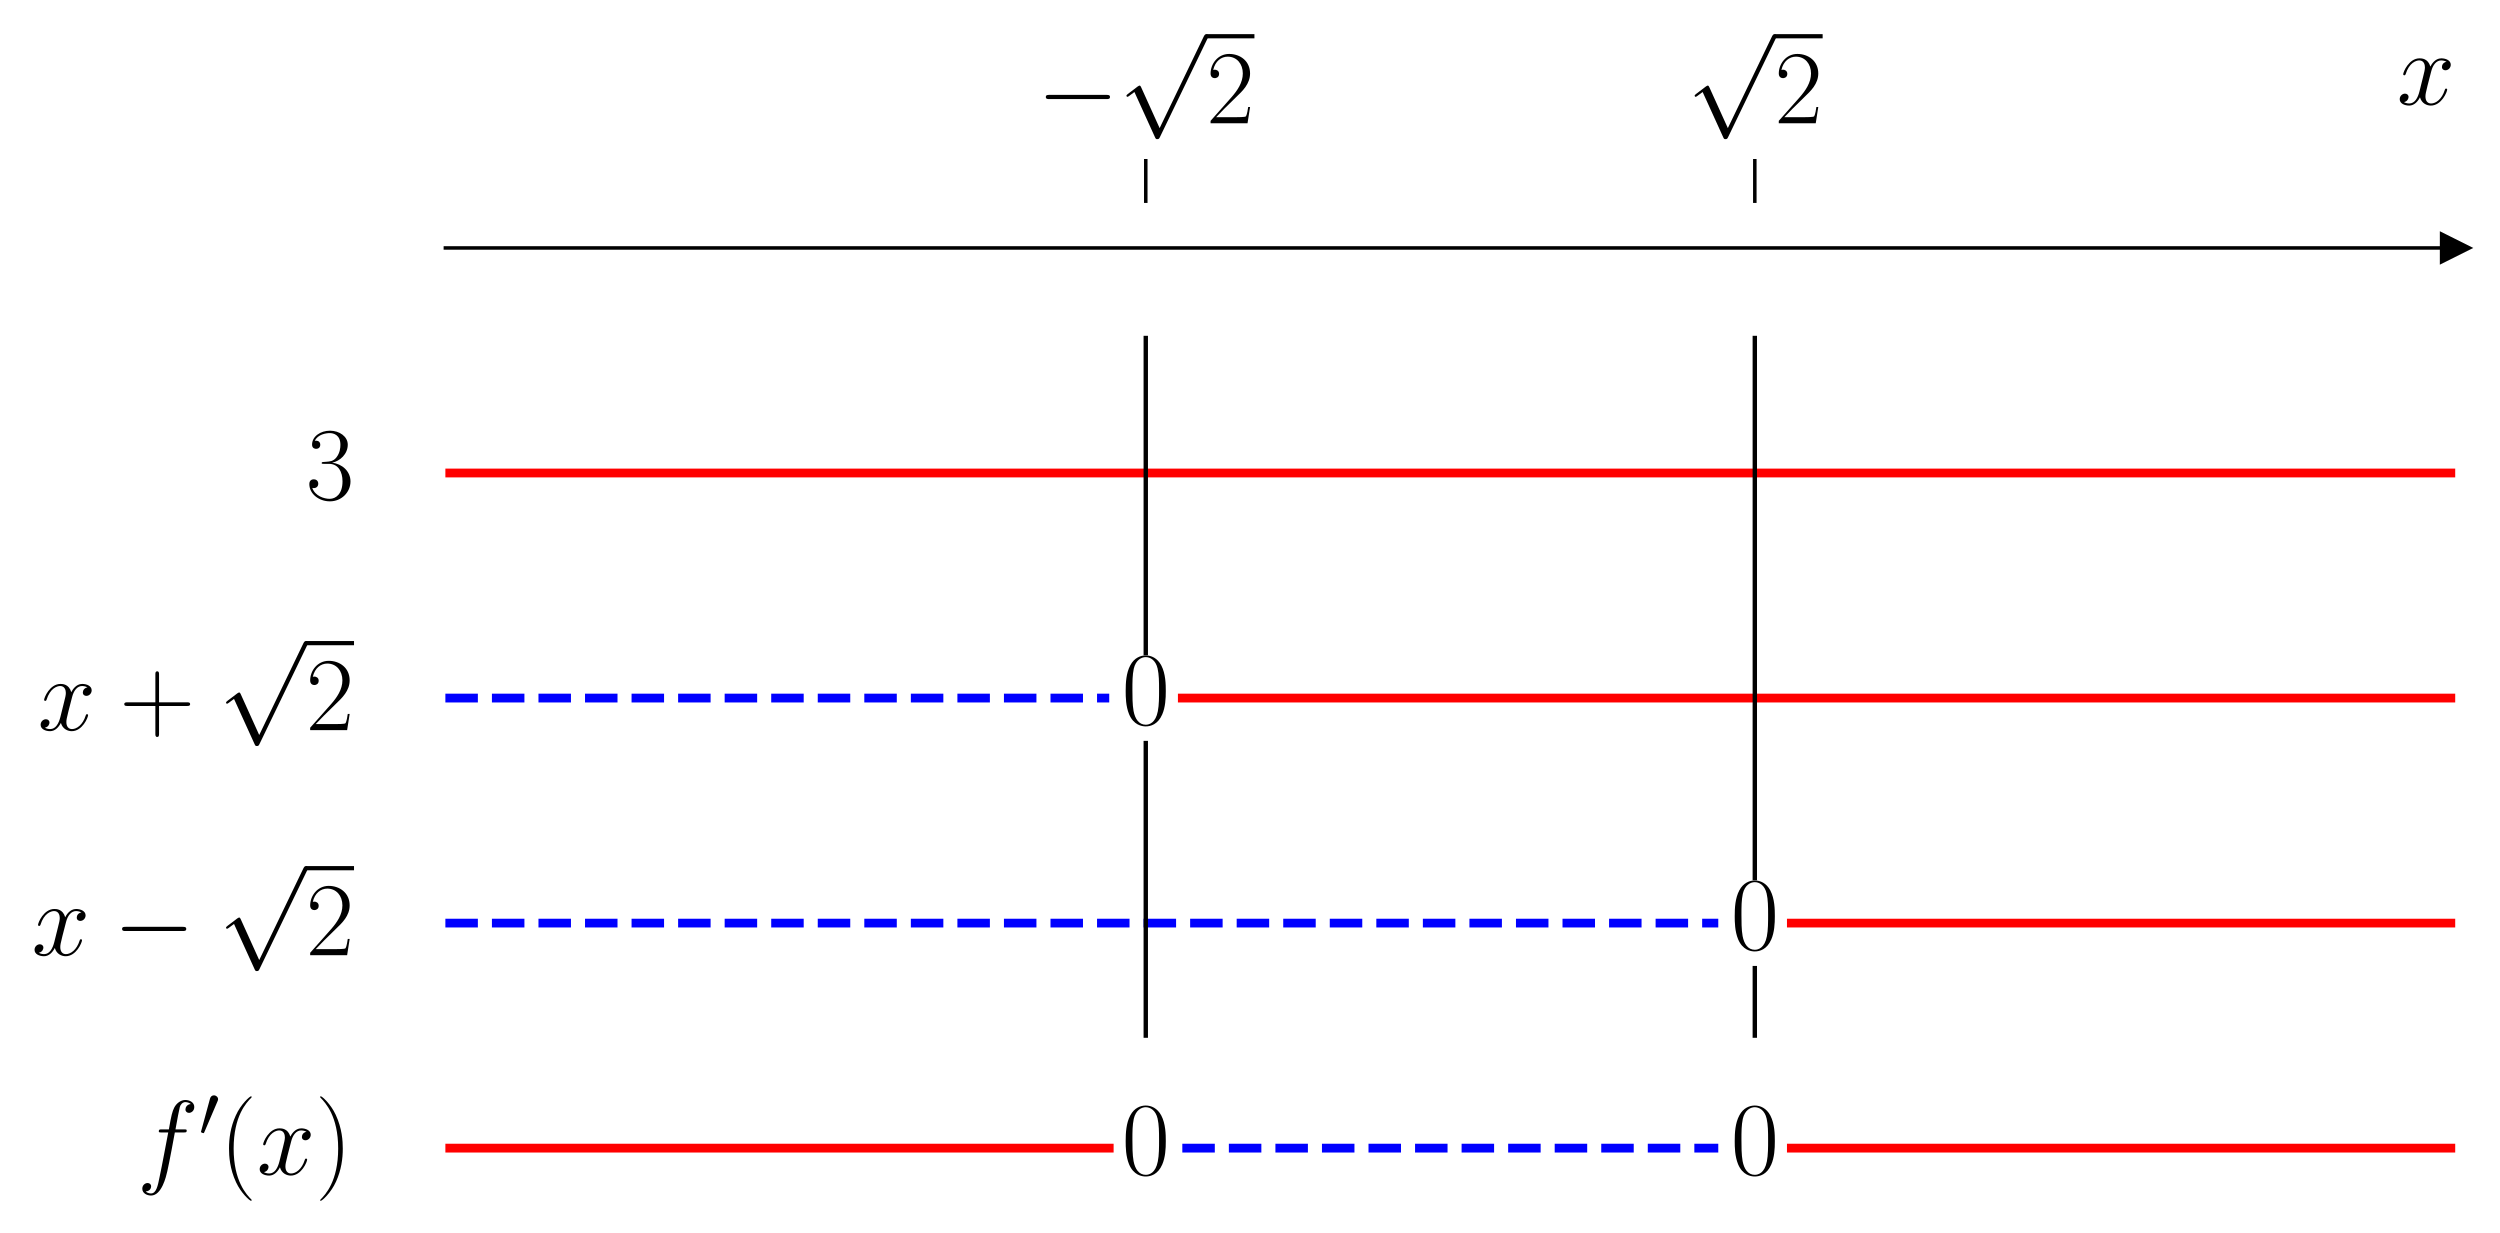
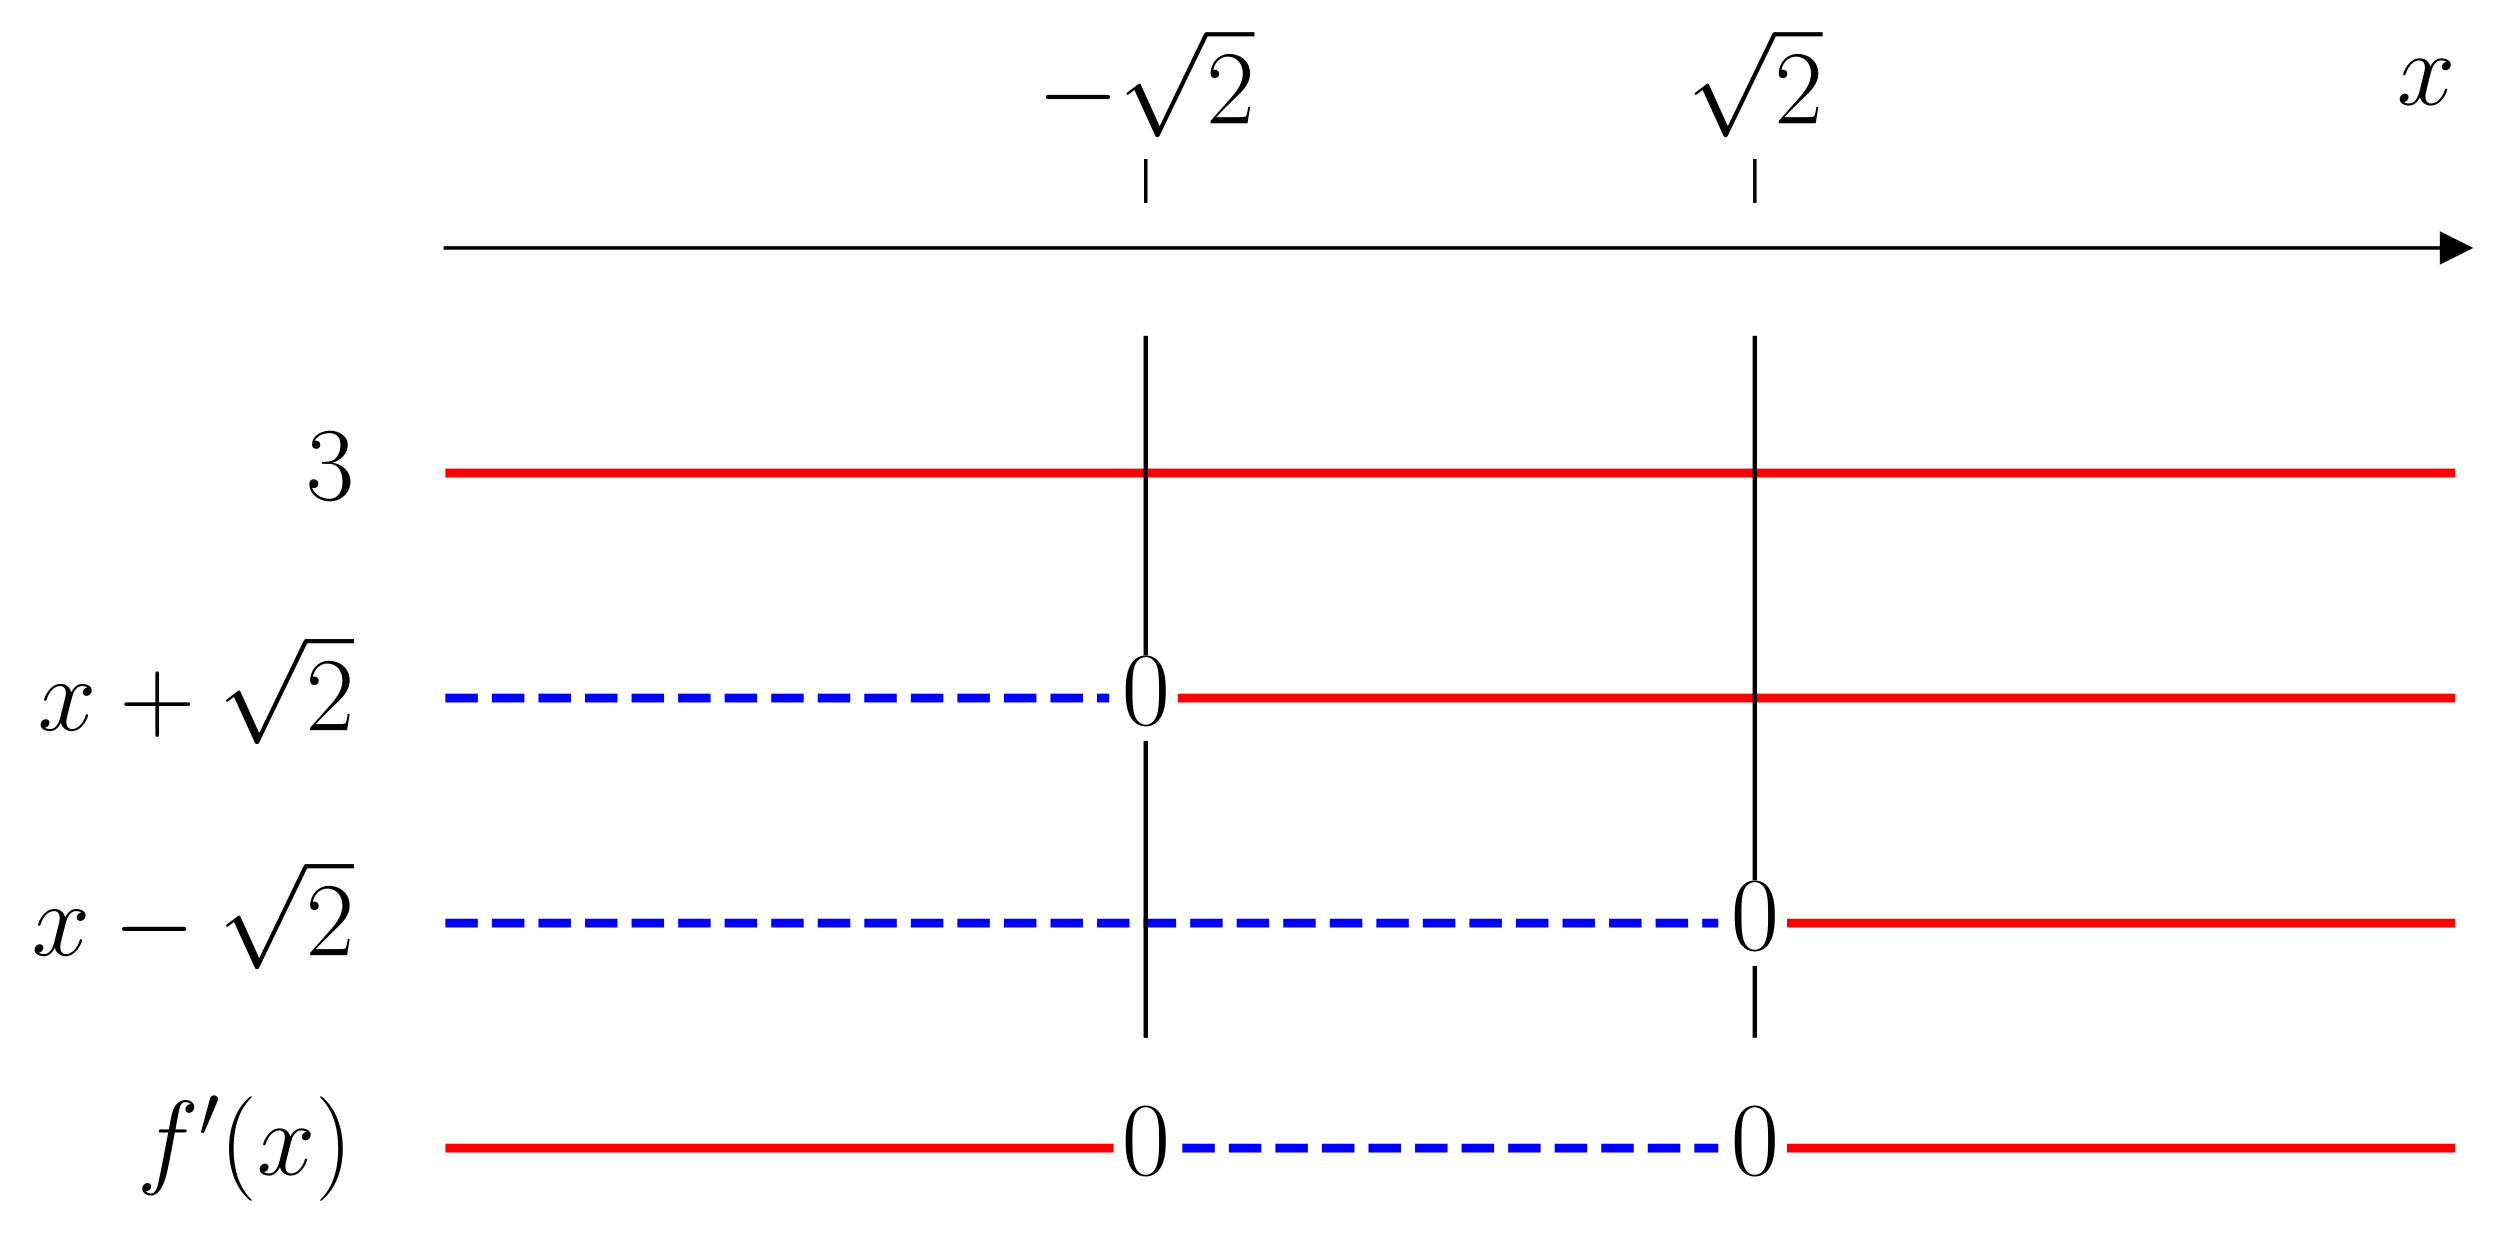
<svg xmlns="http://www.w3.org/2000/svg" xmlns:xlink="http://www.w3.org/1999/xlink" width="569.313pt" height="280.63pt" viewBox="0 0 569.313 280.63" version="1.1">
  <defs>
    <style type="text/css">*{stroke-linejoin: round; stroke-linecap: butt}</style>
  </defs>
  <g id="figure_1">
    <g id="patch_1">
      <path d="M 0 280.63  L 569.313 280.63  L 569.313 0  L 0 0  L 0 280.63  z " style="fill: none" />
    </g>
    <g id="axes_1">
      <g id="patch_2">
        <path d="M 101.423 271.714  L 559.113 271.714  L 559.113 46.215  L 101.423 46.215  L 101.423 271.714  z " style="fill: none" />
      </g>
      <g id="matplotlib.axis_1">
        <g id="xtick_1">
          <g id="line2d_1">
            <defs>
-               <path id="m817efbb818" d="M 0 0  L 0 -10  " style="stroke: #000000; stroke-width: 0.8" />
+               <path id="m6a92d69059" d="M 0 0  L 0 -10  " style="stroke: #000000; stroke-width: 0.8" />
            </defs>
            <g>
-               <use xlink:href="#m817efbb818" x="260.921" y="46.215" style="stroke: #000000; stroke-width: 0.8" />
+               <use xlink:href="#m6a92d69059" x="260.921" y="46.215" style="stroke: #000000; stroke-width: 0.8" />
            </g>
          </g>
          <g id="text_1">
            <g transform="translate(236.1771 28.06398) scale(0.24 -0.24)">
              <defs>
                <path id="CMSY10-0" d="M 4218 1472  C 4326 1472 4442 1472 4442 1600  C 4442 1728 4326 1728 4218 1728  L 755 1728  C 646 1728 531 1728 531 1600  C 531 1472 646 1472 755 1472  L 4218 1472  z " transform="scale(0.015625)" />
                <path id="CMSY10-70" d="M 2490 -5472  L 1363 -2982  C 1318 -2880 1286 -2880 1267 -2880  C 1261 -2880 1229 -2880 1158 -2931  L 550 -3392  C 467 -3456 467 -3475 467 -3494  C 467 -3526 486 -3565 531 -3565  C 570 -3565 678 -3475 749 -3424  C 787 -3393 883 -3323 954 -3271  L 2214 -6042  C 2259 -6144 2291 -6144 2349 -6144  C 2445 -6144 2464 -6106 2509 -6016  L 5414 0  C 5459 90 5459 115 5459 128  C 5459 192 5408 256 5331 256  C 5280 256 5235 224 5184 122  L 2490 -5472  z " transform="scale(0.015625)" />
                <path id="CMR17-32" d="M 2669 989  L 2554 989  C 2490 536 2438 459 2413 420  C 2381 369 1920 369 1830 369  L 602 369  C 832 619 1280 1072 1824 1597  C 2214 1967 2669 2402 2669 3035  C 2669 3790 2067 4224 1395 4224  C 691 4224 262 3604 262 3030  C 262 2780 448 2748 525 2748  C 589 2748 781 2787 781 3010  C 781 3207 614 3264 525 3264  C 486 3264 448 3258 422 3245  C 544 3790 915 4058 1306 4058  C 1862 4058 2227 3617 2227 3035  C 2227 2479 1901 2000 1536 1584  L 262 146  L 262 0  L 2515 0  L 2669 989  z " transform="scale(0.015625)" />
              </defs>
              <use xlink:href="#CMSY10-0" transform="scale(0.996264)" />
-               <use xlink:href="#CMSY10-70" transform="translate(77.48747 80.55052) scale(0.996264)" />
+               <use xlink:href="#CMSY10-70" transform="translate(77.48747 82.42146) scale(0.996264)" />
              <use xlink:href="#CMR17-32" transform="translate(160.5097 0) scale(0.996264)" />
-               <path d="M 160.51 80.551  L 206.2 80.551  L 206.2 84.535  L 160.51 84.535  L 160.51 80.551  z " />
+               <path d="M 160.51 82.421  L 206.2 82.421  L 206.2 86.406  L 160.51 86.406  L 160.51 82.421  z " />
            </g>
          </g>
        </g>
        <g id="xtick_2">
          <g id="line2d_2">
            <g>
-               <use xlink:href="#m817efbb818" x="399.615" y="46.215" style="stroke: #000000; stroke-width: 0.8" />
+               <use xlink:href="#m6a92d69059" x="399.615" y="46.215" style="stroke: #000000; stroke-width: 0.8" />
            </g>
          </g>
          <g id="text_2">
            <g transform="translate(384.1696 28.06398) scale(0.24 -0.24)">
-               <use xlink:href="#CMSY10-70" transform="translate(0 80.55052) scale(0.996264)" />
+               <use xlink:href="#CMSY10-70" transform="translate(0 82.42146) scale(0.996264)" />
              <use xlink:href="#CMR17-32" transform="translate(83.02225 0) scale(0.996264)" />
-               <path d="M 83.022 80.551  L 128.713 80.551  L 128.713 84.535  L 83.022 84.535  L 83.022 80.551  z " />
+               <path d="M 83.022 82.421  L 128.713 82.421  L 128.713 86.406  L 83.022 86.406  L 83.022 82.421  z " />
            </g>
          </g>
        </g>
        <g id="text_3">
          <g transform="translate(545.809 23.8044) scale(0.24 -0.24)">
            <defs>
              <path id="CMMI12-78" d="M 3034 2606  C 2829 2567 2752 2414 2752 2293  C 2752 2139 2874 2088 2963 2088  C 3155 2088 3290 2254 3290 2427  C 3290 2695 2982 2816 2714 2816  C 2323 2816 2106 2433 2048 2312  C 1901 2816 1504 2816 1389 2816  C 736 2816 390 1980 390 1839  C 390 1814 416 1782 461 1782  C 512 1782 525 1820 538 1846  C 755 2555 1184 2689 1370 2689  C 1658 2689 1715 2420 1715 2267  C 1715 2127 1677 1980 1600 1673  L 1382 798  C 1286 415 1101 64 762 64  C 730 64 570 64 435 147  C 666 192 717 383 717 460  C 717 588 621 664 499 664  C 346 664 179 530 179 326  C 179 57 480 -64 755 -64  C 1062 -64 1280 179 1414 441  C 1517 64 1837 -64 2074 -64  C 2726 -64 3072 773 3072 913  C 3072 945 3046 971 3008 971  C 2950 971 2944 939 2925 888  C 2752 326 2381 64 2093 64  C 1869 64 1747 230 1747 492  C 1747 632 1773 734 1875 1156  L 2099 2024  C 2195 2408 2413 2689 2707 2689  C 2720 2689 2899 2689 3034 2606  z " transform="scale(0.015625)" />
            </defs>
            <use xlink:href="#CMMI12-78" transform="scale(0.996264)" />
          </g>
        </g>
      </g>
      <g id="matplotlib.axis_2" />
      <g id="line2d_3">
        <defs>
-           <path id="m4cfbfc7939" d="M 3 0  L -3 -3  L -3 3  z " style="stroke: #000000; stroke-linejoin: miter" />
+           <path id="m40140f6926" d="M 3 0  L -3 -3  L -3 3  z " style="stroke: #000000; stroke-linejoin: miter" />
        </defs>
        <g>
-           <use xlink:href="#m4cfbfc7939" x="559.113" y="56.465" style="stroke: #000000; stroke-linejoin: miter" />
+           <use xlink:href="#m40140f6926" x="559.113" y="56.465" style="stroke: #000000; stroke-linejoin: miter" />
        </g>
      </g>
      <g id="line2d_4">
-         <path d="M 101.423 107.714  L 559.113 107.714  " clip-path="url(#pa2861af914)" style="fill: none; stroke: #ff0000; stroke-width: 2; stroke-linecap: square" />
+         <path d="M 101.423 107.714  L 559.113 107.714  " clip-path="url(#pf2743a07d4)" style="fill: none; stroke: #ff0000; stroke-width: 2; stroke-linecap: square" />
      </g>
      <g id="line2d_5">
-         <path d="M 101.423 158.964  L 252.6 158.964  " clip-path="url(#pa2861af914)" style="fill: none; stroke-dasharray: 7.4,3.2; stroke-dashoffset: 0; stroke: #0000ff; stroke-width: 2" />
+         <path d="M 101.423 158.964  L 252.6 158.964  " clip-path="url(#pf2743a07d4)" style="fill: none; stroke-dasharray: 7.4,3.2; stroke-dashoffset: 0; stroke: #0000ff; stroke-width: 2" />
      </g>
      <g id="line2d_6">
-         <path d="M 269.243 158.964  L 559.113 158.964  " clip-path="url(#pa2861af914)" style="fill: none; stroke: #ff0000; stroke-width: 2; stroke-linecap: square" />
+         <path d="M 269.243 158.964  L 559.113 158.964  " clip-path="url(#pf2743a07d4)" style="fill: none; stroke: #ff0000; stroke-width: 2; stroke-linecap: square" />
      </g>
      <g id="line2d_7">
-         <path d="M 101.423 210.214  L 391.293 210.214  " clip-path="url(#pa2861af914)" style="fill: none; stroke-dasharray: 7.4,3.2; stroke-dashoffset: 0; stroke: #0000ff; stroke-width: 2" />
+         <path d="M 101.423 210.214  L 391.293 210.214  " clip-path="url(#pf2743a07d4)" style="fill: none; stroke-dasharray: 7.4,3.2; stroke-dashoffset: 0; stroke: #0000ff; stroke-width: 2" />
      </g>
      <g id="line2d_8">
-         <path d="M 407.937 210.214  L 559.113 210.214  " clip-path="url(#pa2861af914)" style="fill: none; stroke: #ff0000; stroke-width: 2; stroke-linecap: square" />
+         <path d="M 407.937 210.214  L 559.113 210.214  " clip-path="url(#pf2743a07d4)" style="fill: none; stroke: #ff0000; stroke-width: 2; stroke-linecap: square" />
      </g>
      <g id="line2d_9">
-         <path d="M 101.423 261.464  L 252.6 261.464  " clip-path="url(#pa2861af914)" style="fill: none; stroke: #ff0000; stroke-width: 2; stroke-linecap: square" />
+         <path d="M 101.423 261.464  L 252.6 261.464  " clip-path="url(#pf2743a07d4)" style="fill: none; stroke: #ff0000; stroke-width: 2; stroke-linecap: square" />
      </g>
      <g id="line2d_10">
-         <path d="M 269.243 261.464  L 391.293 261.464  " clip-path="url(#pa2861af914)" style="fill: none; stroke-dasharray: 7.4,3.2; stroke-dashoffset: 0; stroke: #0000ff; stroke-width: 2" />
+         <path d="M 269.243 261.464  L 391.293 261.464  " clip-path="url(#pf2743a07d4)" style="fill: none; stroke-dasharray: 7.4,3.2; stroke-dashoffset: 0; stroke: #0000ff; stroke-width: 2" />
      </g>
      <g id="line2d_11">
-         <path d="M 407.937 261.464  L 559.113 261.464  " clip-path="url(#pa2861af914)" style="fill: none; stroke: #ff0000; stroke-width: 2; stroke-linecap: square" />
+         <path d="M 407.937 261.464  L 559.113 261.464  " clip-path="url(#pf2743a07d4)" style="fill: none; stroke: #ff0000; stroke-width: 2; stroke-linecap: square" />
      </g>
      <g id="line2d_12">
-         <path d="M 260.921 235.839  L 260.921 169.214  " clip-path="url(#pa2861af914)" style="fill: none; stroke: #000000; stroke-linecap: square" />
+         <path d="M 260.921 235.839  L 260.921 169.214  " clip-path="url(#pf2743a07d4)" style="fill: none; stroke: #000000; stroke-linecap: square" />
      </g>
      <g id="line2d_13">
-         <path d="M 260.921 148.714  L 260.921 76.965  " clip-path="url(#pa2861af914)" style="fill: none; stroke: #000000; stroke-linecap: square" />
+         <path d="M 260.921 148.714  L 260.921 76.965  " clip-path="url(#pf2743a07d4)" style="fill: none; stroke: #000000; stroke-linecap: square" />
      </g>
      <g id="line2d_14">
-         <path d="M 399.615 235.839  L 399.615 220.464  " clip-path="url(#pa2861af914)" style="fill: none; stroke: #000000; stroke-linecap: square" />
+         <path d="M 399.615 235.839  L 399.615 220.464  " clip-path="url(#pf2743a07d4)" style="fill: none; stroke: #000000; stroke-linecap: square" />
      </g>
      <g id="line2d_15">
-         <path d="M 399.615 199.964  L 399.615 76.965  " clip-path="url(#pa2861af914)" style="fill: none; stroke: #000000; stroke-linecap: square" />
+         <path d="M 399.615 199.964  L 399.615 76.965  " clip-path="url(#pf2743a07d4)" style="fill: none; stroke: #000000; stroke-linecap: square" />
      </g>
      <g id="patch_3">
        <path d="M 101.423 271.714  L 101.423 46.215  " style="fill: none" />
      </g>
      <g id="patch_4">
        <path d="M 559.113 271.714  L 559.113 46.215  " style="fill: none" />
      </g>
      <g id="patch_5">
        <path d="M 101.423 56.465  L 559.113 56.465  " style="fill: none; stroke: #000000; stroke-width: 0.8; stroke-linejoin: miter; stroke-linecap: square" />
      </g>
      <g id="patch_6">
        <path d="M 101.423 46.215  L 559.113 46.215  " style="fill: none" />
      </g>
      <g id="text_4">
        <g transform="translate(69.65328 113.6912) scale(0.24 -0.24)">
          <defs>
            <path id="CMR17-33" d="M 1414 2157  C 1984 2157 2234 1662 2234 1090  C 2234 320 1824 25 1453 25  C 1114 25 563 194 390 693  C 422 680 454 680 486 680  C 640 680 755 782 755 948  C 755 1133 614 1216 486 1216  C 378 1216 211 1165 211 926  C 211 335 787 -128 1466 -128  C 2176 -128 2720 430 2720 1085  C 2720 1707 2208 2157 1600 2227  C 2086 2328 2554 2756 2554 3329  C 2554 3820 2048 4179 1472 4179  C 890 4179 378 3829 378 3329  C 378 3110 544 3072 627 3072  C 762 3072 877 3155 877 3321  C 877 3486 762 3569 627 3569  C 602 3569 570 3569 544 3557  C 730 3959 1235 4032 1459 4032  C 1683 4032 2106 3925 2106 3320  C 2106 3143 2080 2828 1862 2550  C 1670 2304 1453 2304 1242 2284  C 1210 2284 1062 2269 1037 2269  C 992 2263 966 2257 966 2208  C 966 2163 973 2157 1101 2157  L 1414 2157  z " transform="scale(0.015625)" />
          </defs>
          <use xlink:href="#CMR17-33" transform="scale(0.996264)" />
        </g>
      </g>
      <g id="text_5">
        <g transform="translate(8.585445 166.2686) scale(0.24 -0.24)">
          <defs>
            <path id="CMR17-2b" d="M 2413 1472  L 4109 1472  C 4198 1472 4307 1472 4307 1580  C 4307 1695 4205 1695 4109 1695  L 2413 1695  L 2413 3386  C 2413 3475 2413 3584 2304 3584  C 2189 3584 2189 3482 2189 3386  L 2189 1695  L 493 1695  C 403 1695 294 1695 294 1587  C 294 1472 397 1472 493 1472  L 2189 1472  L 2189 -218  C 2189 -307 2189 -416 2298 -416  C 2413 -416 2413 -314 2413 -218  L 2413 1472  z " transform="scale(0.015625)" />
          </defs>
          <use xlink:href="#CMMI12-78" transform="scale(0.996264)" />
          <use xlink:href="#CMR17-2b" transform="translate(77.57327 0) scale(0.996264)" />
-           <use xlink:href="#CMSY10-70" transform="translate(171.4273 80.55052) scale(0.996264)" />
+           <use xlink:href="#CMSY10-70" transform="translate(171.4273 82.42146) scale(0.996264)" />
          <use xlink:href="#CMR17-32" transform="translate(254.4495 0) scale(0.996264)" />
-           <path d="M 254.45 80.551  L 300.14 80.551  L 300.14 84.535  L 254.45 84.535  L 254.45 80.551  z " />
+           <path d="M 254.45 82.421  L 300.14 82.421  L 300.14 86.406  L 254.45 86.406  L 254.45 82.421  z " />
        </g>
      </g>
      <g id="text_6">
        <g transform="translate(255.4383 164.941) scale(0.24 -0.24)">
          <defs>
            <path id="CMR17-30" d="M 2688 2025  C 2688 2416 2682 3080 2413 3591  C 2176 4039 1798 4198 1466 4198  C 1158 4198 768 4058 525 3597  C 269 3118 243 2524 243 2025  C 243 1661 250 1106 448 619  C 723 -39 1216 -128 1466 -128  C 1760 -128 2208 -7 2470 600  C 2662 1042 2688 1559 2688 2025  z M 1466 -26  C 1056 -26 813 325 723 812  C 653 1188 653 1738 653 2096  C 653 2588 653 2997 736 3387  C 858 3929 1216 4096 1466 4096  C 1728 4096 2067 3923 2189 3400  C 2272 3036 2278 2607 2278 2096  C 2278 1680 2278 1169 2202 792  C 2067 95 1690 -26 1466 -26  z " transform="scale(0.015625)" />
          </defs>
          <use xlink:href="#CMR17-30" transform="scale(0.996264)" />
        </g>
      </g>
      <g id="text_7">
        <g transform="translate(7.2 217.5183) scale(0.24 -0.24)">
          <use xlink:href="#CMMI12-78" transform="scale(0.996264)" />
          <use xlink:href="#CMSY10-0" transform="translate(77.57327 0) scale(0.996264)" />
-           <use xlink:href="#CMSY10-70" transform="translate(177.1999 80.55052) scale(0.996264)" />
+           <use xlink:href="#CMSY10-70" transform="translate(177.1999 82.42146) scale(0.996264)" />
          <use xlink:href="#CMR17-32" transform="translate(260.2222 0) scale(0.996264)" />
-           <path d="M 260.222 80.551  L 305.913 80.551  L 305.913 84.535  L 260.222 84.535  L 260.222 80.551  z " />
+           <path d="M 260.222 82.421  L 305.913 82.421  L 305.913 86.406  L 260.222 86.406  L 260.222 82.421  z " />
        </g>
      </g>
      <g id="text_8">
        <g transform="translate(394.1323 216.1907) scale(0.24 -0.24)">
          <use xlink:href="#CMR17-30" transform="scale(0.996264)" />
        </g>
      </g>
      <g id="text_9">
        <g transform="translate(31.18636 267.4725) scale(0.24 -0.24)">
          <defs>
            <path id="CMMI12-66" d="M 2854 2566  C 2982 2566 3034 2566 3034 2688  C 3034 2752 2982 2752 2867 2752  L 2349 2752  C 2470 3429 2560 3897 2611 4107  C 2650 4265 2784 4416 2950 4416  C 3085 4416 3219 4358 3283 4298  C 3034 4272 2957 4082 2957 3969  C 2957 3837 3053 3759 3174 3759  C 3302 3759 3494 3870 3494 4119  C 3494 4393 3226 4544 2944 4544  C 2669 4544 2400 4334 2272 4078  C 2157 3848 2093 3611 1946 2752  L 1517 2752  C 1395 2752 1331 2752 1331 2637  C 1331 2566 1370 2566 1498 2566  L 1907 2566  C 1792 1976 1530 542 1382 -137  C 1274 -689 1178 -1152 858 -1152  C 838 -1152 653 -1152 538 -1031  C 864 -1005 864 -726 864 -720  C 864 -593 768 -517 646 -517  C 518 -517 326 -625 326 -867  C 326 -1140 608 -1280 858 -1280  C 1510 -1280 1779 -118 1850 199  C 1965 688 2278 2376 2310 2566  L 2854 2566  z " transform="scale(0.015625)" />
            <path id="CMSY10-30" d="M 1619 3040  C 1651 3117 1677 3174 1677 3238  C 1677 3424 1510 3578 1312 3578  C 1133 3578 1018 3456 973 3290  L 211 493  C 211 480 186 410 186 403  C 186 333 352 288 403 288  C 442 288 448 307 486 390  L 1619 3040  z " transform="scale(0.015625)" />
            <path id="CMR17-28" d="M 1958 -1561  C 1958 -1555 1958 -1542 1939 -1523  C 1645 -1224 858 -407 858 1581  C 858 3569 1632 4379 1946 4697  C 1946 4704 1958 4717 1958 4736  C 1958 4755 1939 4768 1914 4768  C 1843 4768 1299 4296 986 3594  C 666 2887 576 2199 576 1588  C 576 1128 621 351 1005 -471  C 1312 -1135 1837 -1600 1914 -1600  C 1946 -1600 1958 -1587 1958 -1561  z " transform="scale(0.015625)" />
            <path id="CMR17-29" d="M 1683 1581  C 1683 2040 1638 2817 1254 3639  C 947 4303 422 4768 346 4768  C 326 4768 301 4761 301 4729  C 301 4717 307 4710 314 4697  C 621 4378 1402 3568 1402 1584  C 1402 -407 627 -1217 314 -1537  C 307 -1549 301 -1556 301 -1568  C 301 -1600 326 -1600 346 -1600  C 416 -1600 960 -1128 1274 -426  C 1594 281 1683 969 1683 1581  z " transform="scale(0.015625)" />
          </defs>
          <use xlink:href="#CMMI12-66" transform="scale(0.996264)" />
          <use xlink:href="#CMSY10-30" transform="translate(58.72031 36.15364) scale(0.697382)" />
          <use xlink:href="#CMR17-28" transform="translate(78.3964 0) scale(0.996264)" />
          <use xlink:href="#CMMI12-78" transform="translate(113.6772 0) scale(0.996264)" />
          <use xlink:href="#CMR17-29" transform="translate(169.1112 0) scale(0.996264)" />
        </g>
      </g>
      <g id="text_10">
        <g transform="translate(255.4383 267.4404) scale(0.24 -0.24)">
          <use xlink:href="#CMR17-30" transform="scale(0.996264)" />
        </g>
      </g>
      <g id="text_11">
        <g transform="translate(394.1323 267.4404) scale(0.24 -0.24)">
          <use xlink:href="#CMR17-30" transform="scale(0.996264)" />
        </g>
      </g>
    </g>
  </g>
  <defs>
-     <clipPath id="pa2861af914">
+     <clipPath id="pf2743a07d4">
      <rect x="101.423" y="46.215" width="457.69" height="225.499" />
    </clipPath>
  </defs>
</svg>
